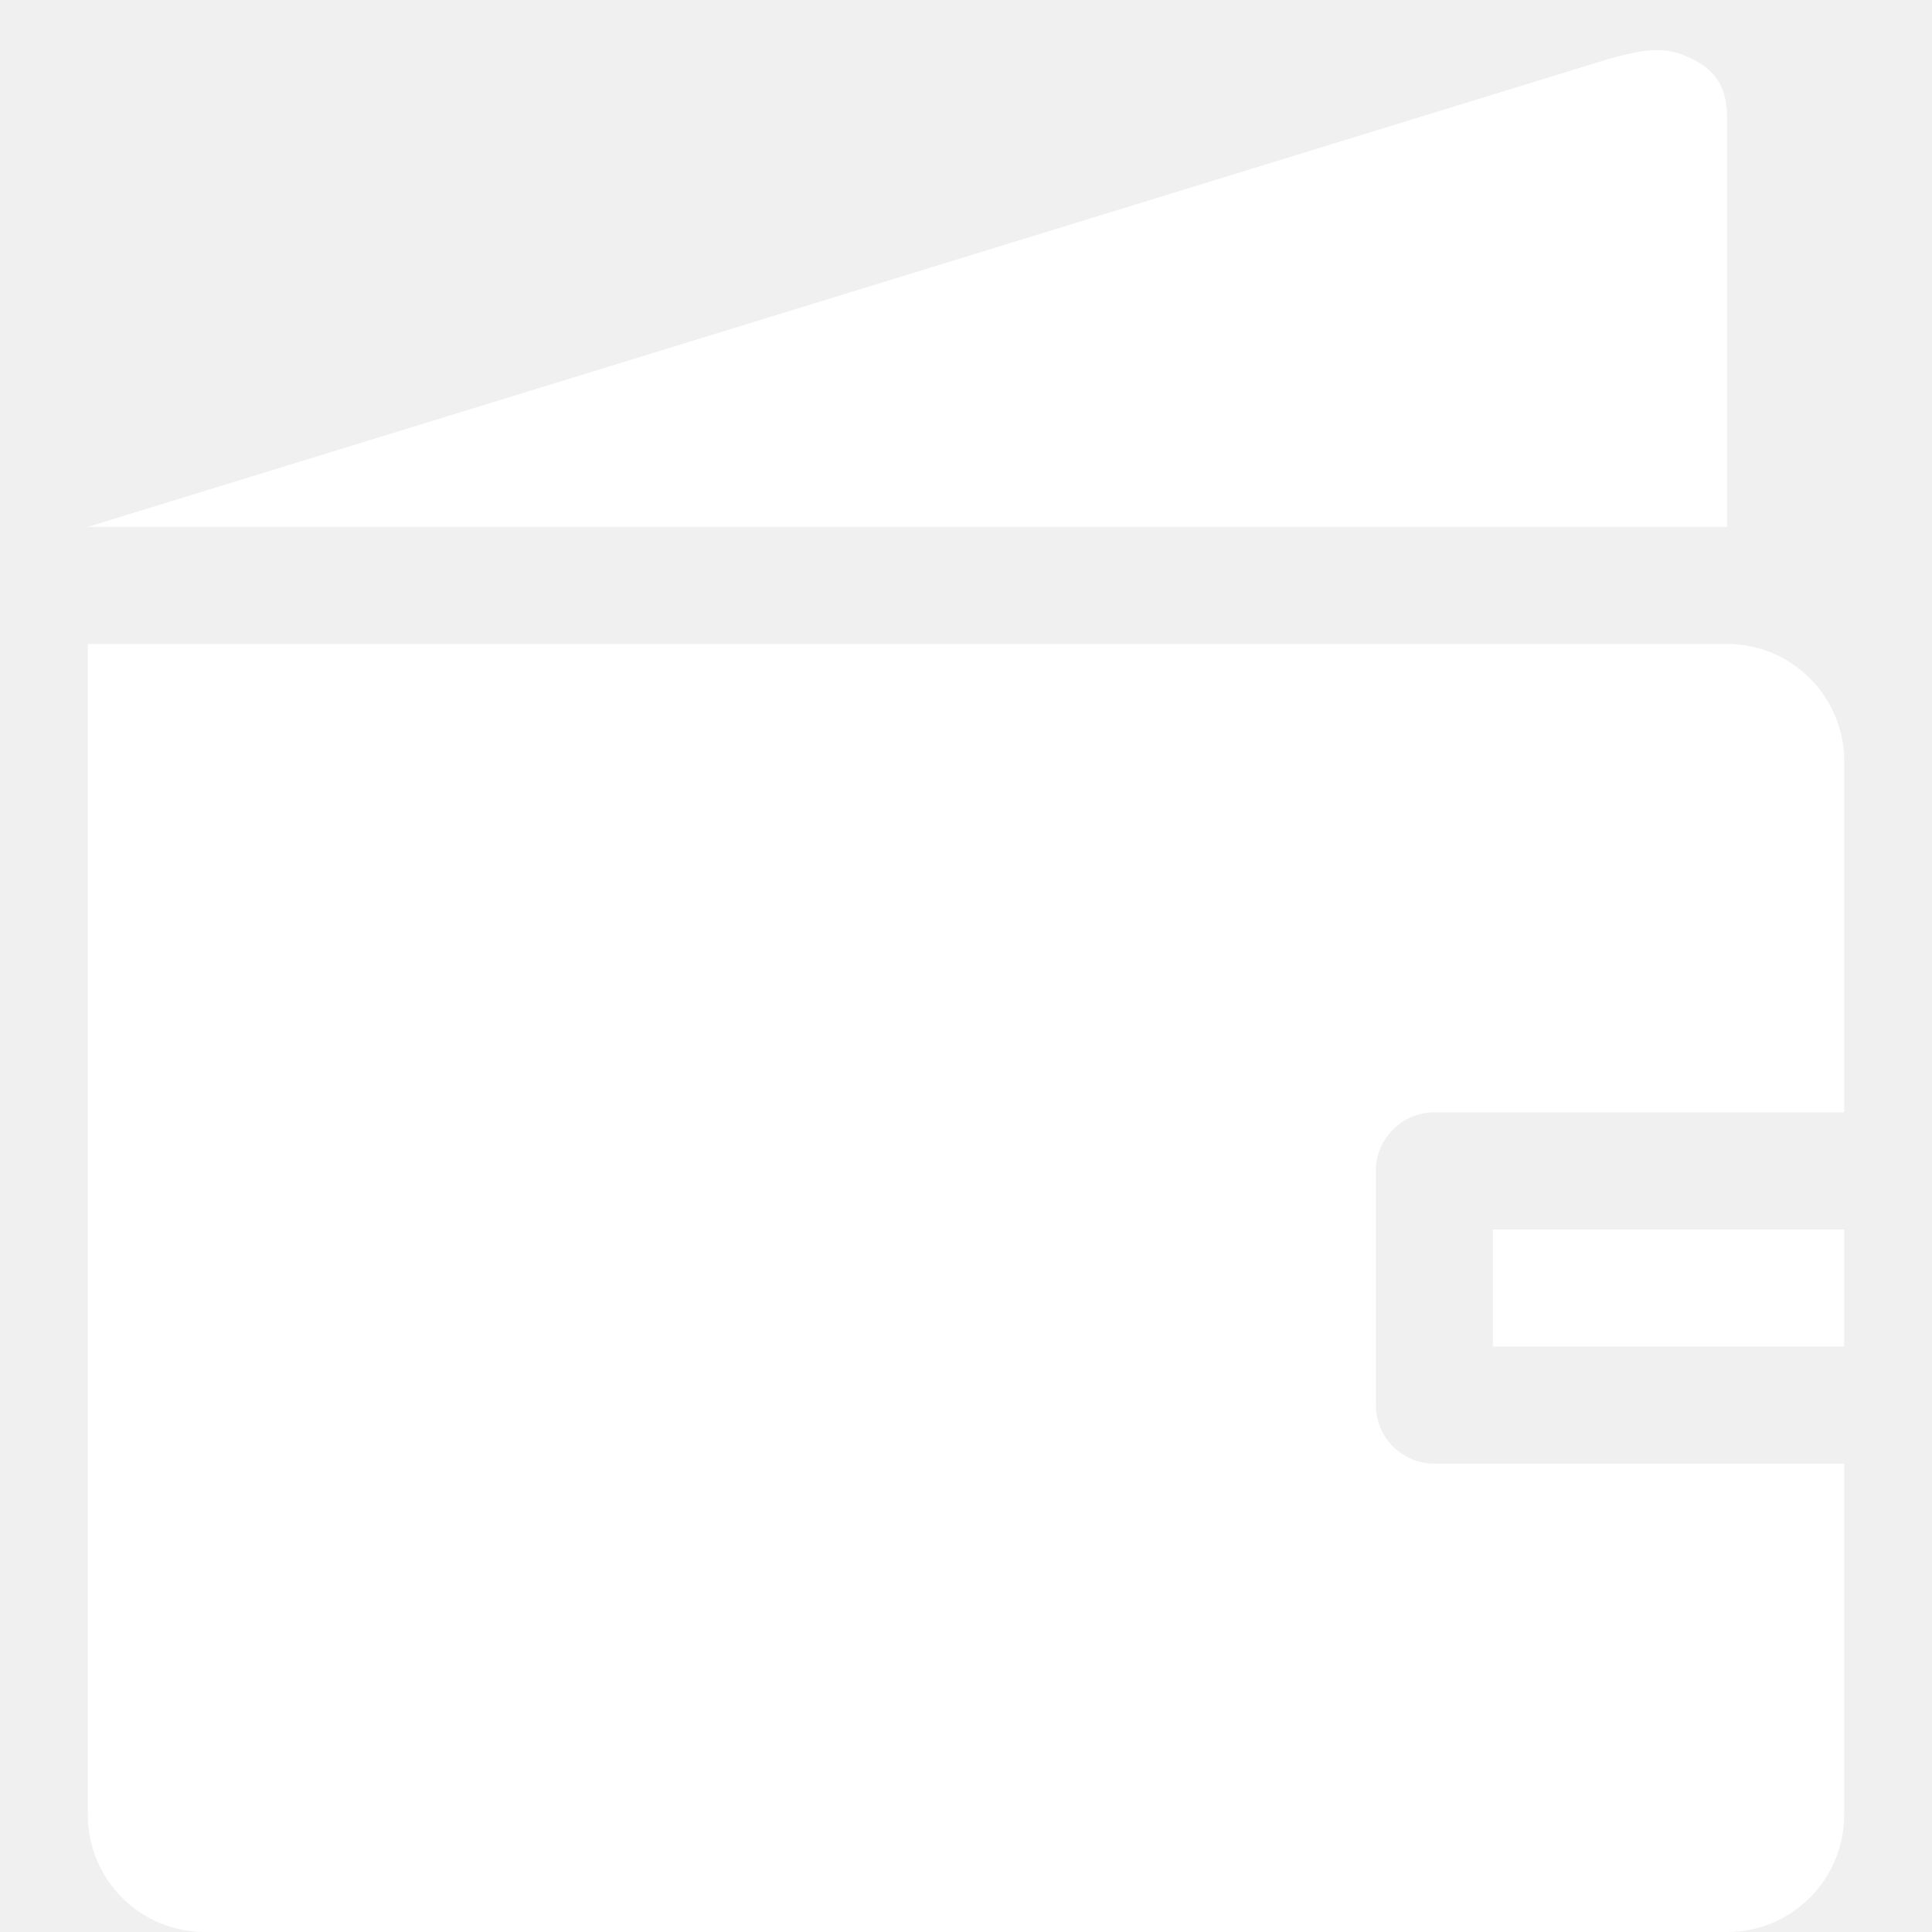
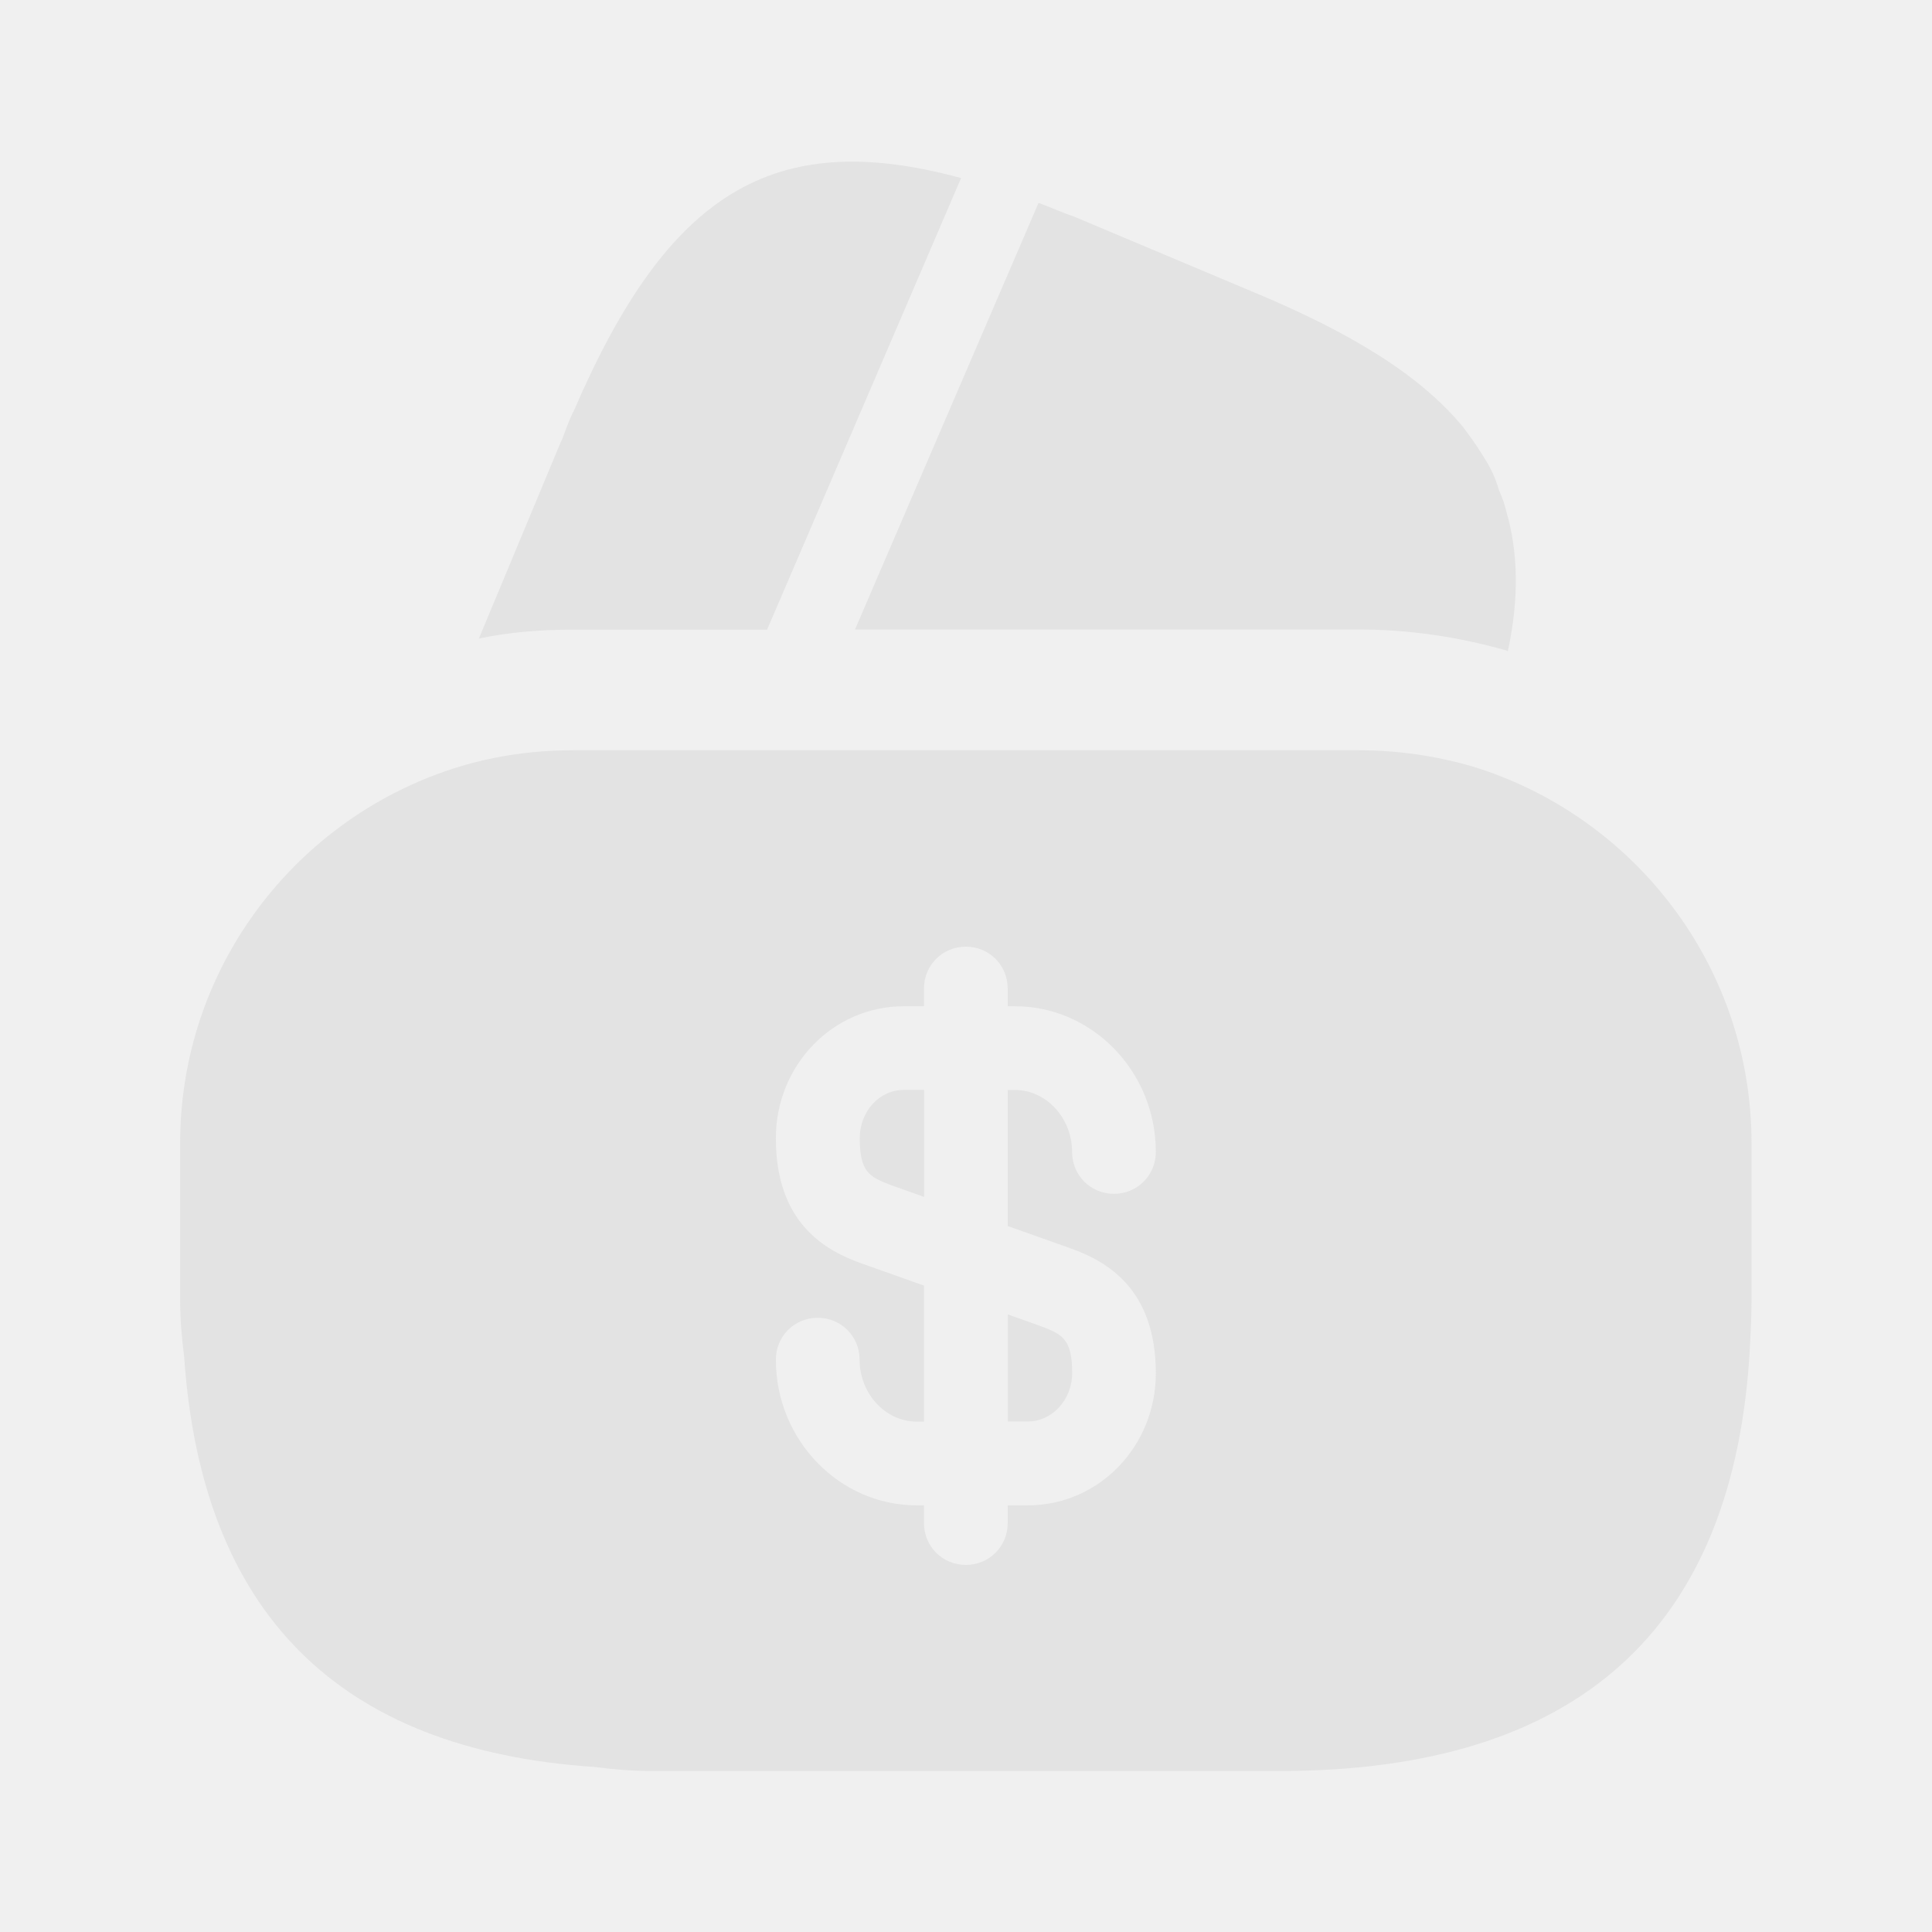
- <svg xmlns="http://www.w3.org/2000/svg" width="24px" height="24px" viewBox="-1.5 0 33 33" version="1.1" fill="#ffffff" stroke="#ffffff">
+ <svg xmlns="http://www.w3.org/2000/svg" width="24px" height="24px" viewBox="0 0 24 24" fill="none" stroke="#e3e3e3" stroke-width="0">
  <g id="SVGRepo_bgCarrier" stroke-width="0" />
  <g id="SVGRepo_tracerCarrier" stroke-linecap="round" stroke-linejoin="round" />
  <g id="SVGRepo_iconCarrier">
-     <defs> </defs>
-     <g id="Page-1" stroke="none" stroke-width="1" fill="none" fill-rule="evenodd">
-       <g id="Icon-Set-Filled" transform="translate(-259, -776)" fill="#ffffff">
-         <path d="M283,799 L289,799 L289,797 L283,797 L283,799 Z M287,787 L259,787 L259,807 C259,808.104 259.896,809 261,809 L287,809 C288.104,809 289,808.104 289,807 L289,801 L282,801 C281.448,801 281,800.553 281,800 L281,796 C281,795.448 281.448,795 282,795 L289,795 L289,789 C289,787.896 288.104,787 287,787 L287,787 Z M287,778 C287,777.447 286.764,777.141 286.25,776.938 C285.854,776.781 285.469,776.875 285,777 L259,785 L287,785 L287,778 L287,778 Z" id="wallet"> </path>
-       </g>
-     </g>
+     <path d="M11.939 2.212L9.529 7.822H7.119C6.719 7.822 6.329 7.852 5.949 7.932L6.949 5.532L6.989 5.442L7.049 5.282C7.079 5.212 7.099 5.152 7.129 5.102C8.289 2.412 9.589 1.572 11.939 2.212Z" fill="#e3e3e3" />
+     <path d="M18.731 8.09L18.711 8.08C18.111 7.91 17.501 7.82 16.881 7.82H10.621L12.871 2.59L12.901 2.52C13.041 2.57 13.191 2.64 13.341 2.69L15.551 3.62C16.781 4.13 17.641 4.66 18.171 5.3C18.261 5.42 18.341 5.53 18.421 5.66C18.511 5.8 18.581 5.94 18.621 6.09C18.661 6.18 18.691 6.26 18.711 6.35C18.861 6.86 18.871 7.44 18.731 8.09Z" fill="#e3e3e3" />
+     <path d="M12.52 17.658H12.77C13.069 17.658 13.319 17.388 13.319 17.058C13.319 16.638 13.2 16.578 12.94 16.478L12.52 16.328V17.658Z" fill="#e3e3e3" />
+     <path d="M18.288 9.52C17.838 9.39 17.368 9.32 16.878 9.32H7.118C6.438 9.32 5.798 9.45 5.198 9.71C3.458 10.46 2.238 12.19 2.238 14.2V16.15C2.238 16.39 2.258 16.62 2.288 16.86C2.508 20.04 4.208 21.74 7.388 21.95C7.618 21.98 7.848 22 8.098 22H15.898C19.598 22 21.548 20.24 21.738 16.74C21.748 16.55 21.758 16.35 21.758 16.15V14.2C21.758 11.99 20.288 10.13 18.288 9.52ZM13.278 15.5C13.738 15.66 14.358 16 14.358 17.06C14.358 17.97 13.648 18.7 12.768 18.7H12.518V18.92C12.518 19.21 12.288 19.44 11.998 19.44C11.708 19.44 11.478 19.21 11.478 18.92V18.7H11.388C10.428 18.7 9.638 17.89 9.638 16.89C9.638 16.6 9.868 16.37 10.158 16.37C10.448 16.37 10.678 16.6 10.678 16.89C10.678 17.31 10.998 17.66 11.388 17.66H11.478V15.97L10.718 15.7C10.258 15.54 9.638 15.2 9.638 14.14C9.638 13.23 10.348 12.5 11.228 12.5H11.478V12.28C11.478 11.99 11.708 11.76 11.998 11.76C12.288 11.76 12.518 11.99 12.518 12.28V12.5H12.608C13.568 12.5 14.358 13.31 14.358 14.31C14.358 14.6 14.128 14.83 13.838 14.83C13.548 14.83 13.318 14.6 13.318 14.31C13.318 13.89 12.998 13.54 12.608 13.54H12.518V15.23L13.278 15.5Z" fill="#e3e3e3" />
+     <path d="M10.68 14.139C10.68 14.559 10.8 14.619 11.06 14.719L11.48 14.869V13.539H11.23C10.92 13.539 10.68 13.809 10.68 14.139Z" fill="#e3e3e3" />
  </g>
</svg>
